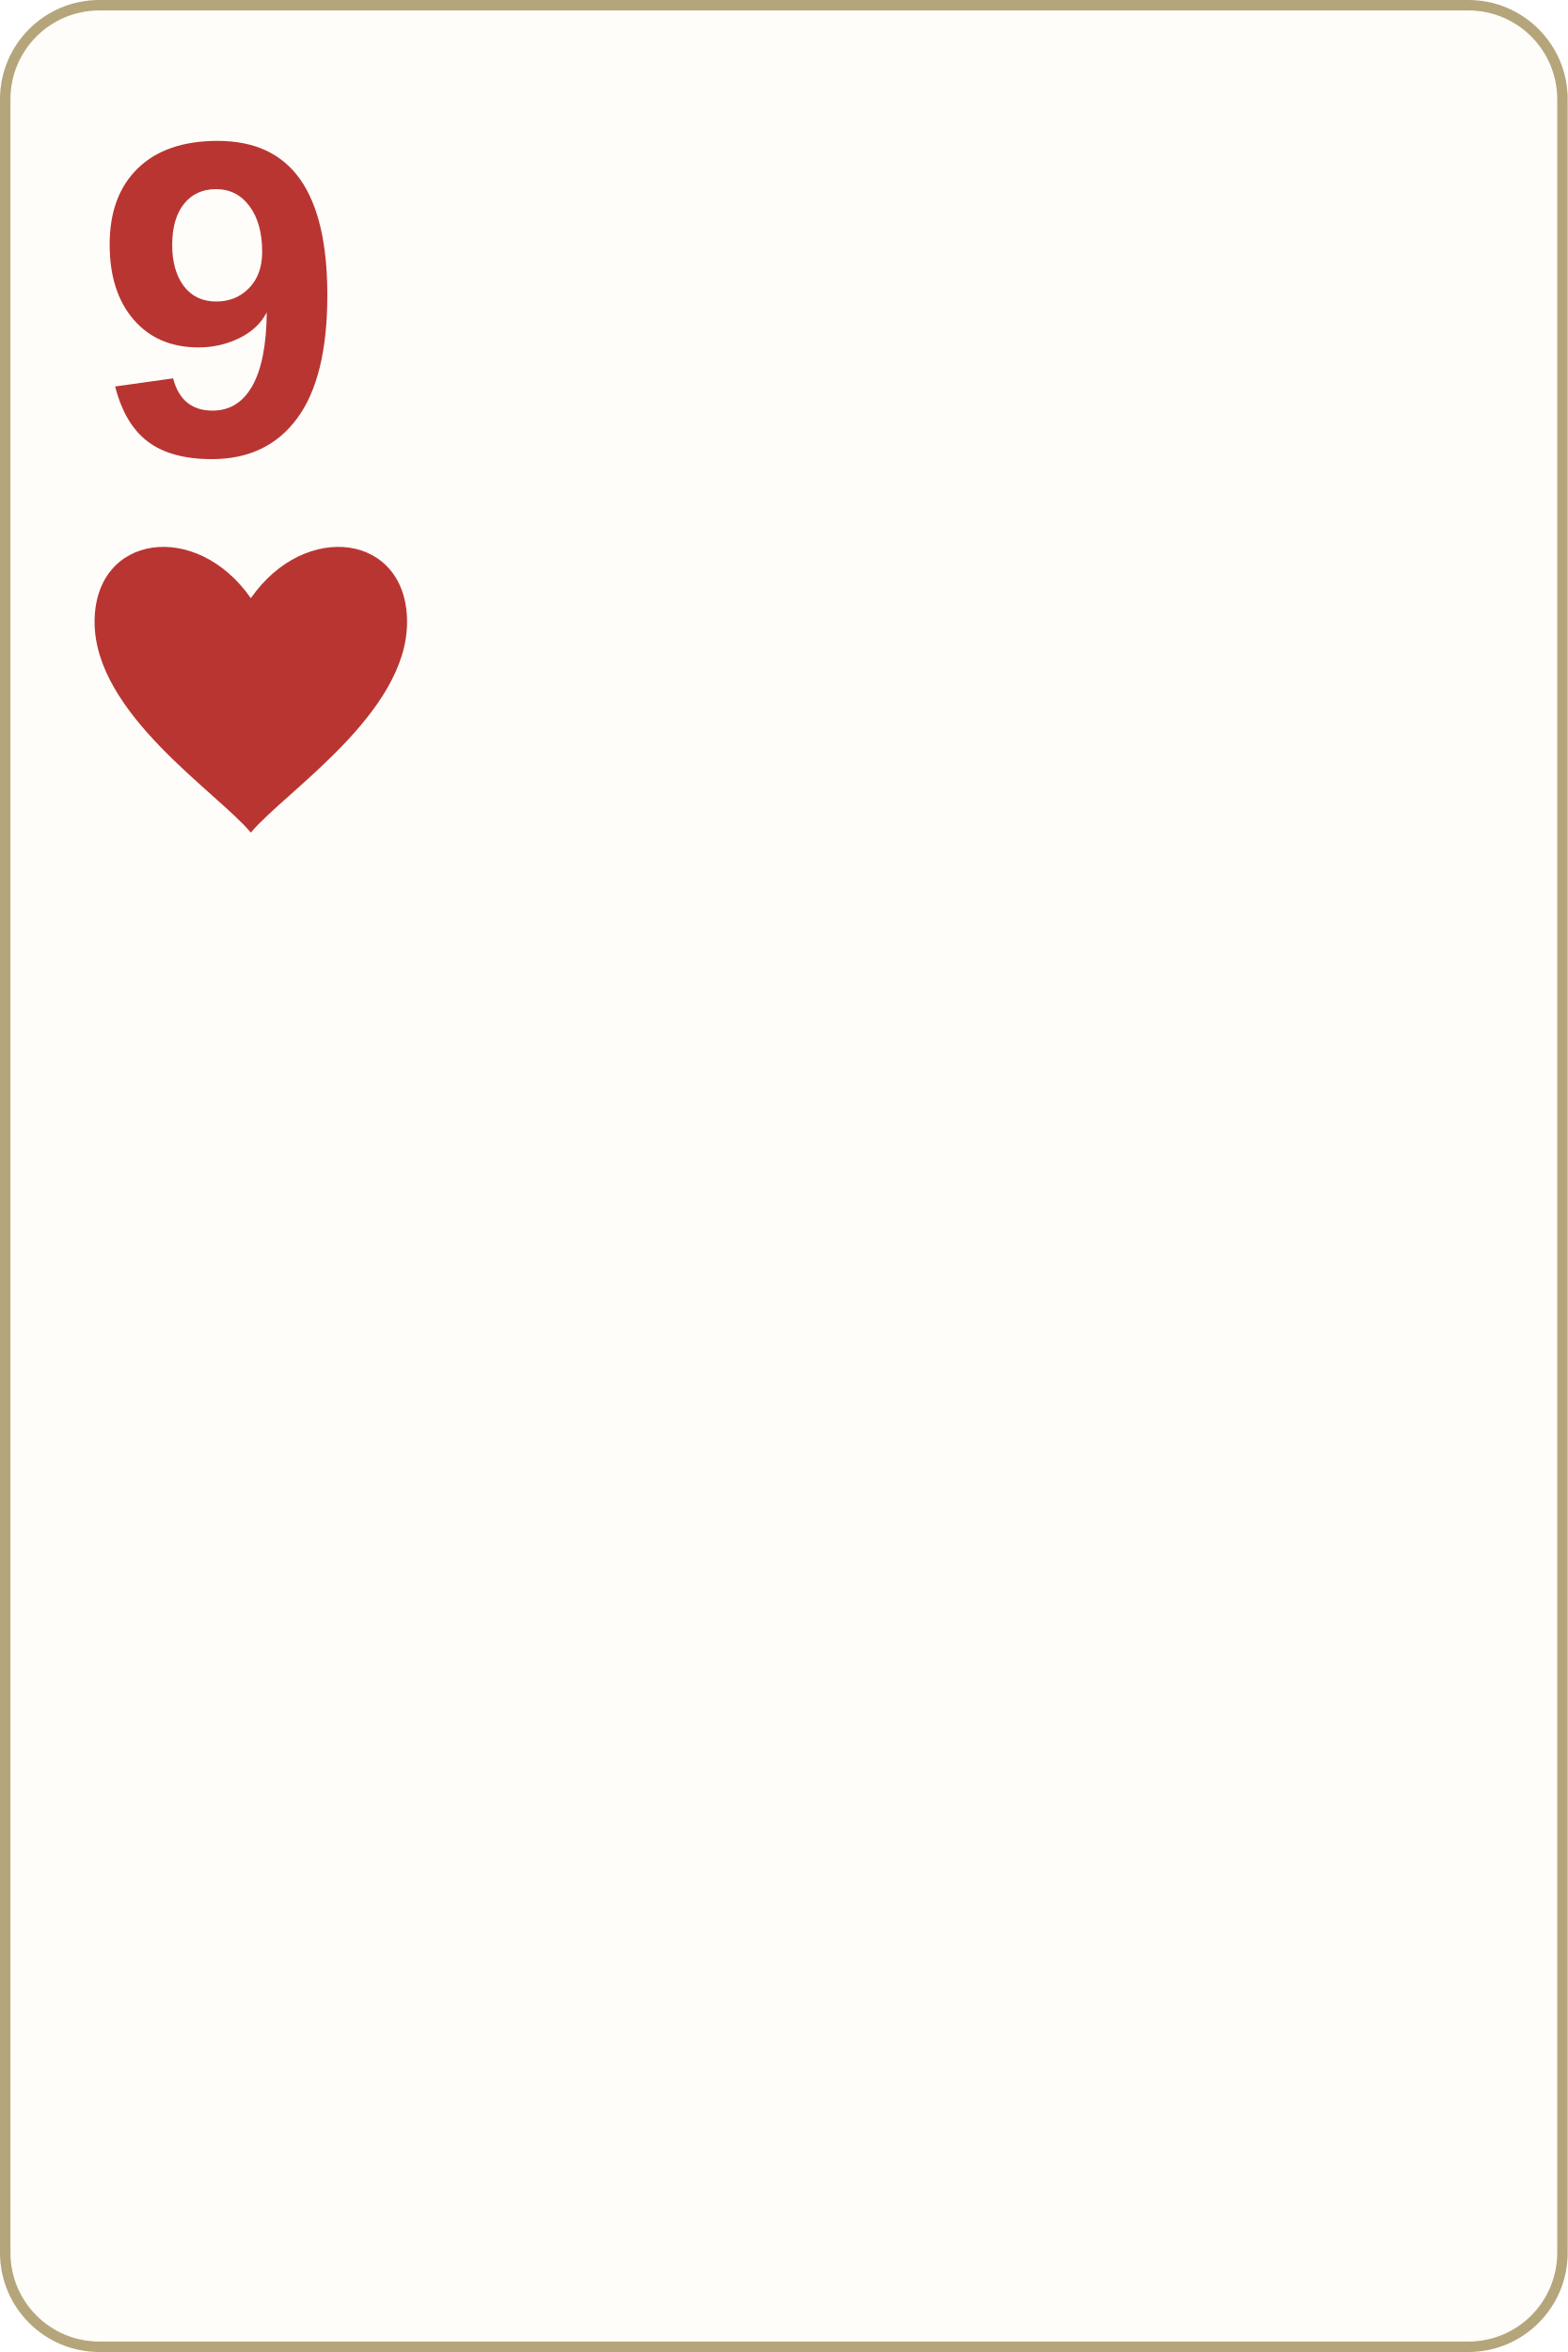
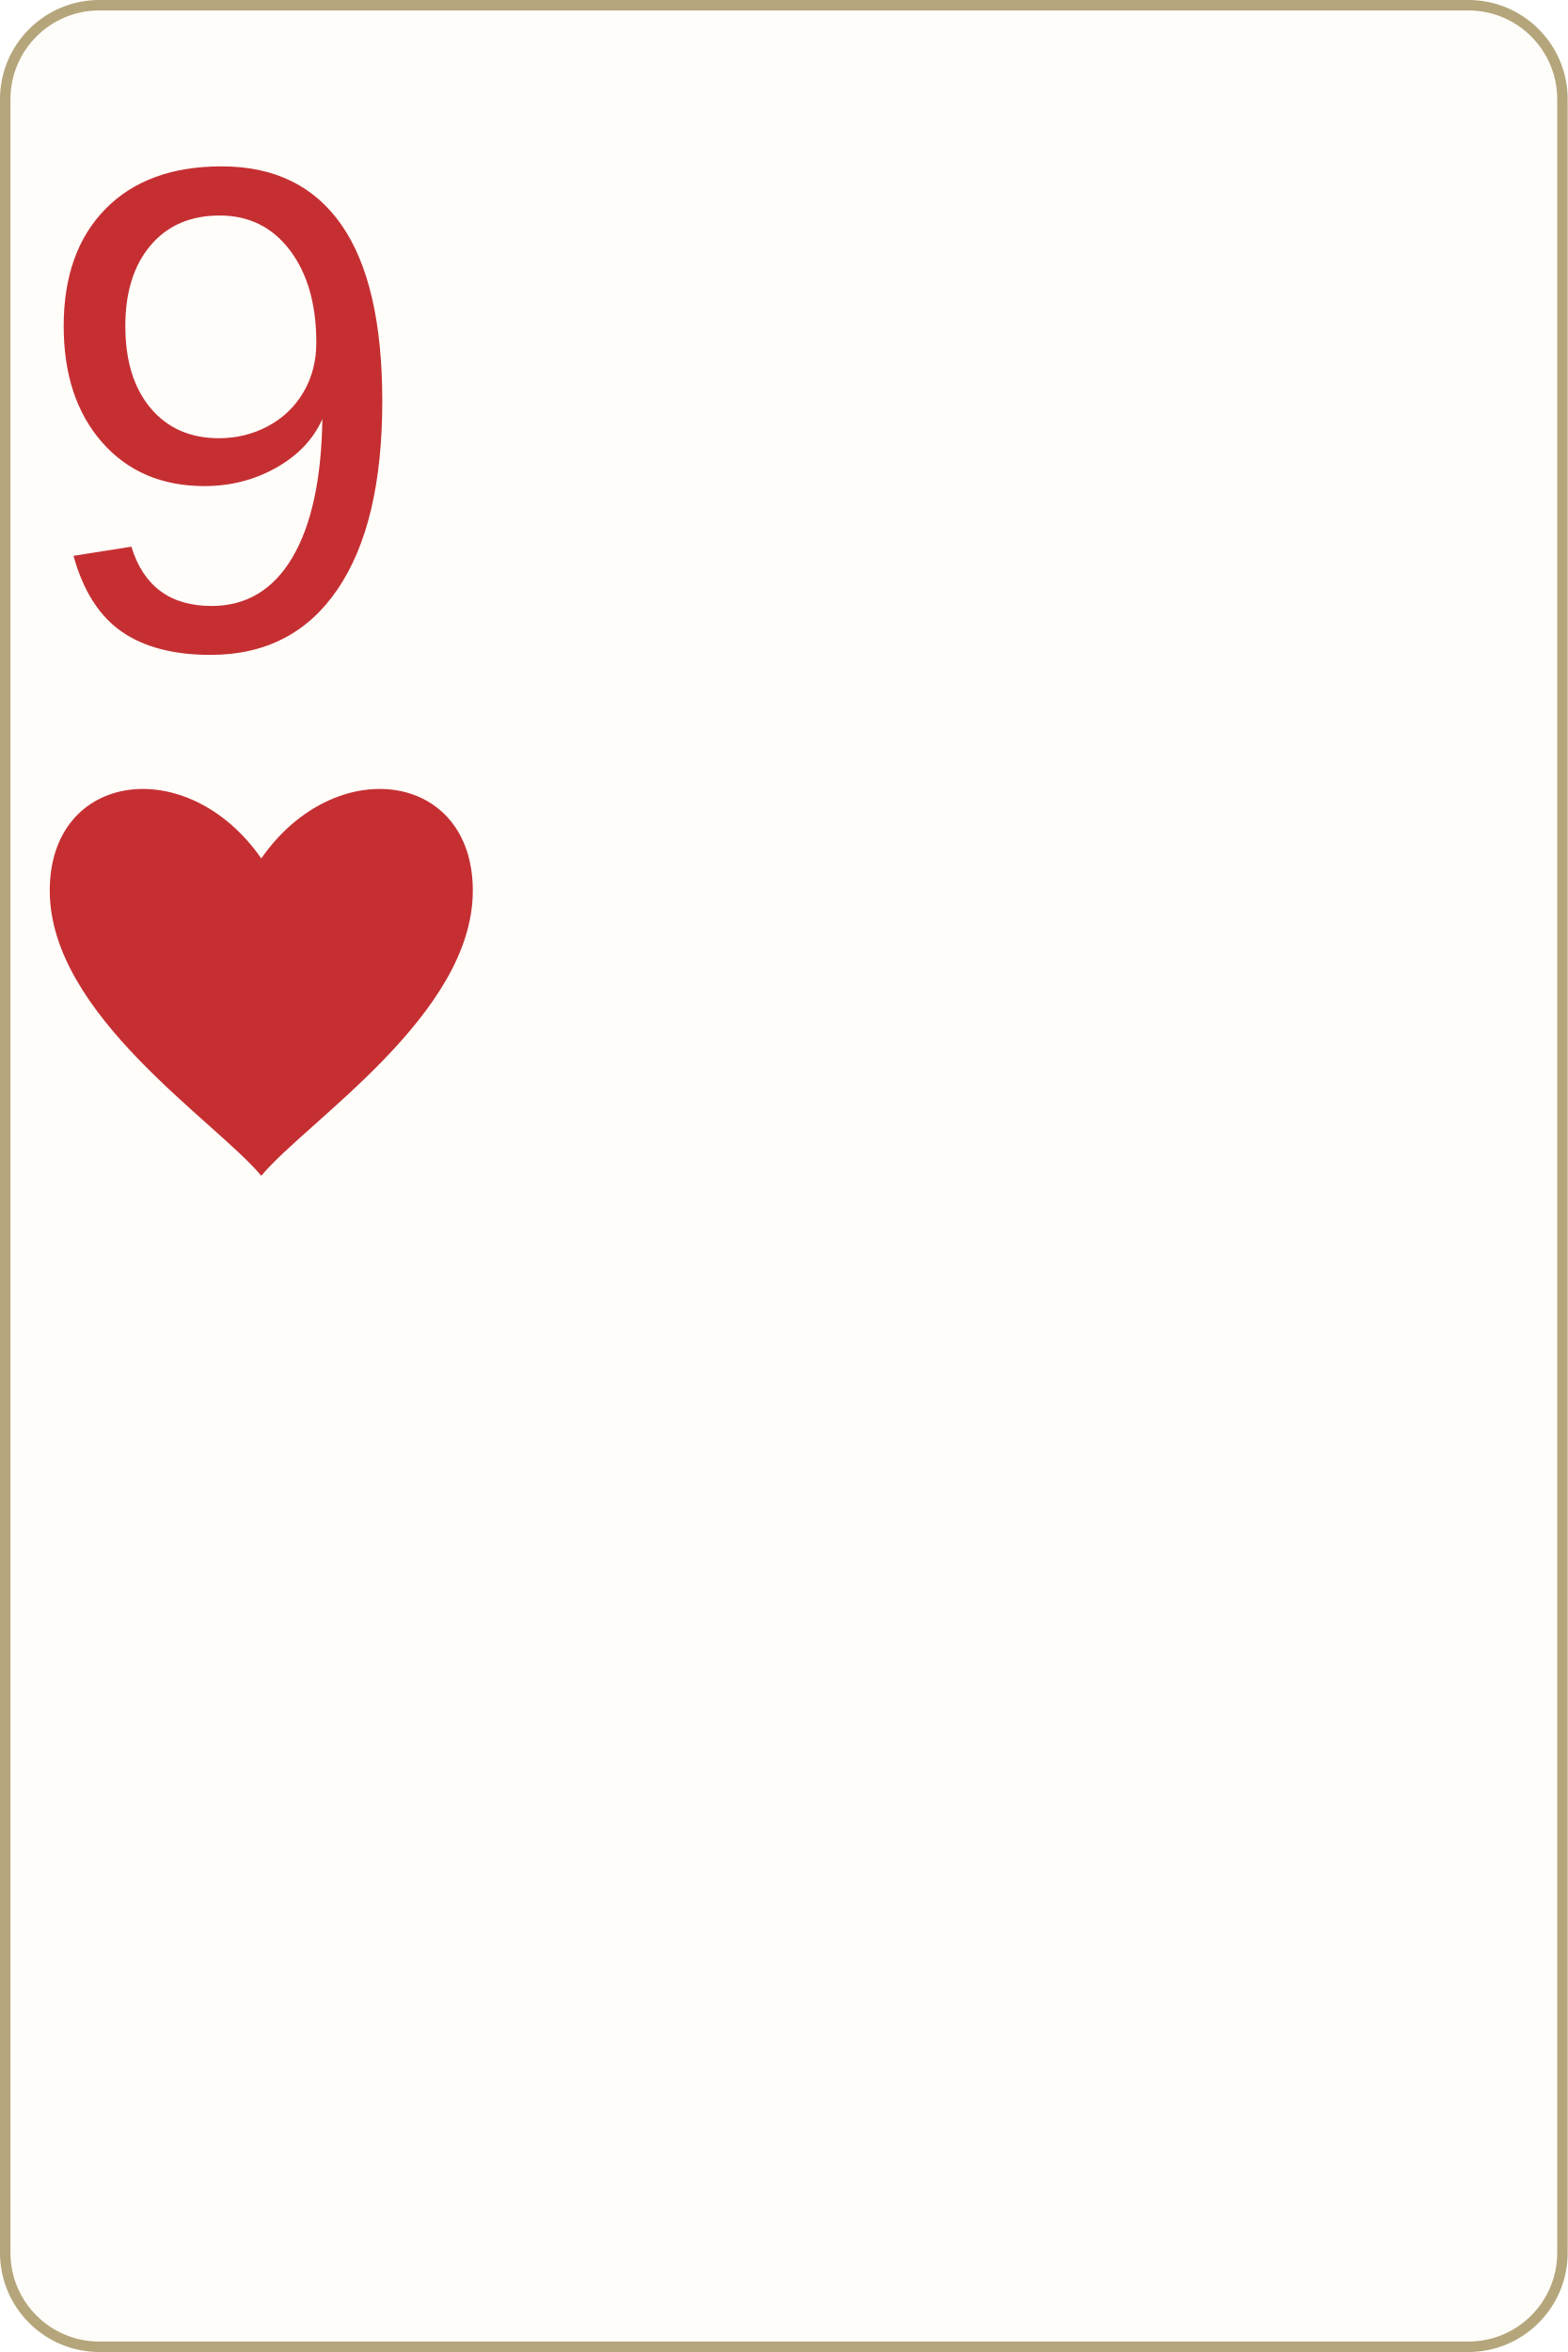
<svg xmlns="http://www.w3.org/2000/svg" width="300" height="450" viewBox="0 0 300 450">
  <rect x="1" y="1" width="298" height="448" rx="18" fill="#fffdf9" stroke="#b5a57b" stroke-width="2" />
-   <text x="18" y="87" fill="#b93532" font-family="Arial,sans-serif" font-size="86" font-weight="600" letter-spacing="-7">9</text>
-   <g fill="#b93532">
-     <g transform="translate(48,132) ">
-       <path d="M50 92C40 80 4 57 4 30C4 4 34 0 50 23C66 0 96 4 96 30C96 57 60 80 50 92Z" transform="translate(-32.5,-32.5) scale(0.65)" />
+   <text x="6" y="124" fill="#c52f32" font-family="Arial,sans-serif" font-size="132" font-weight="500" letter-spacing="-5">9</text>
+   <g fill="#c52f32">
+     <g transform="translate(50,188) ">
+       <path d="M50 92C40 80 4 57 4 30C4 4 34 0 50 23C66 0 96 4 96 30C96 57 60 80 50 92Z" transform="translate(-44,-44) scale(0.88)" />
    </g>
  </g>
</svg>
